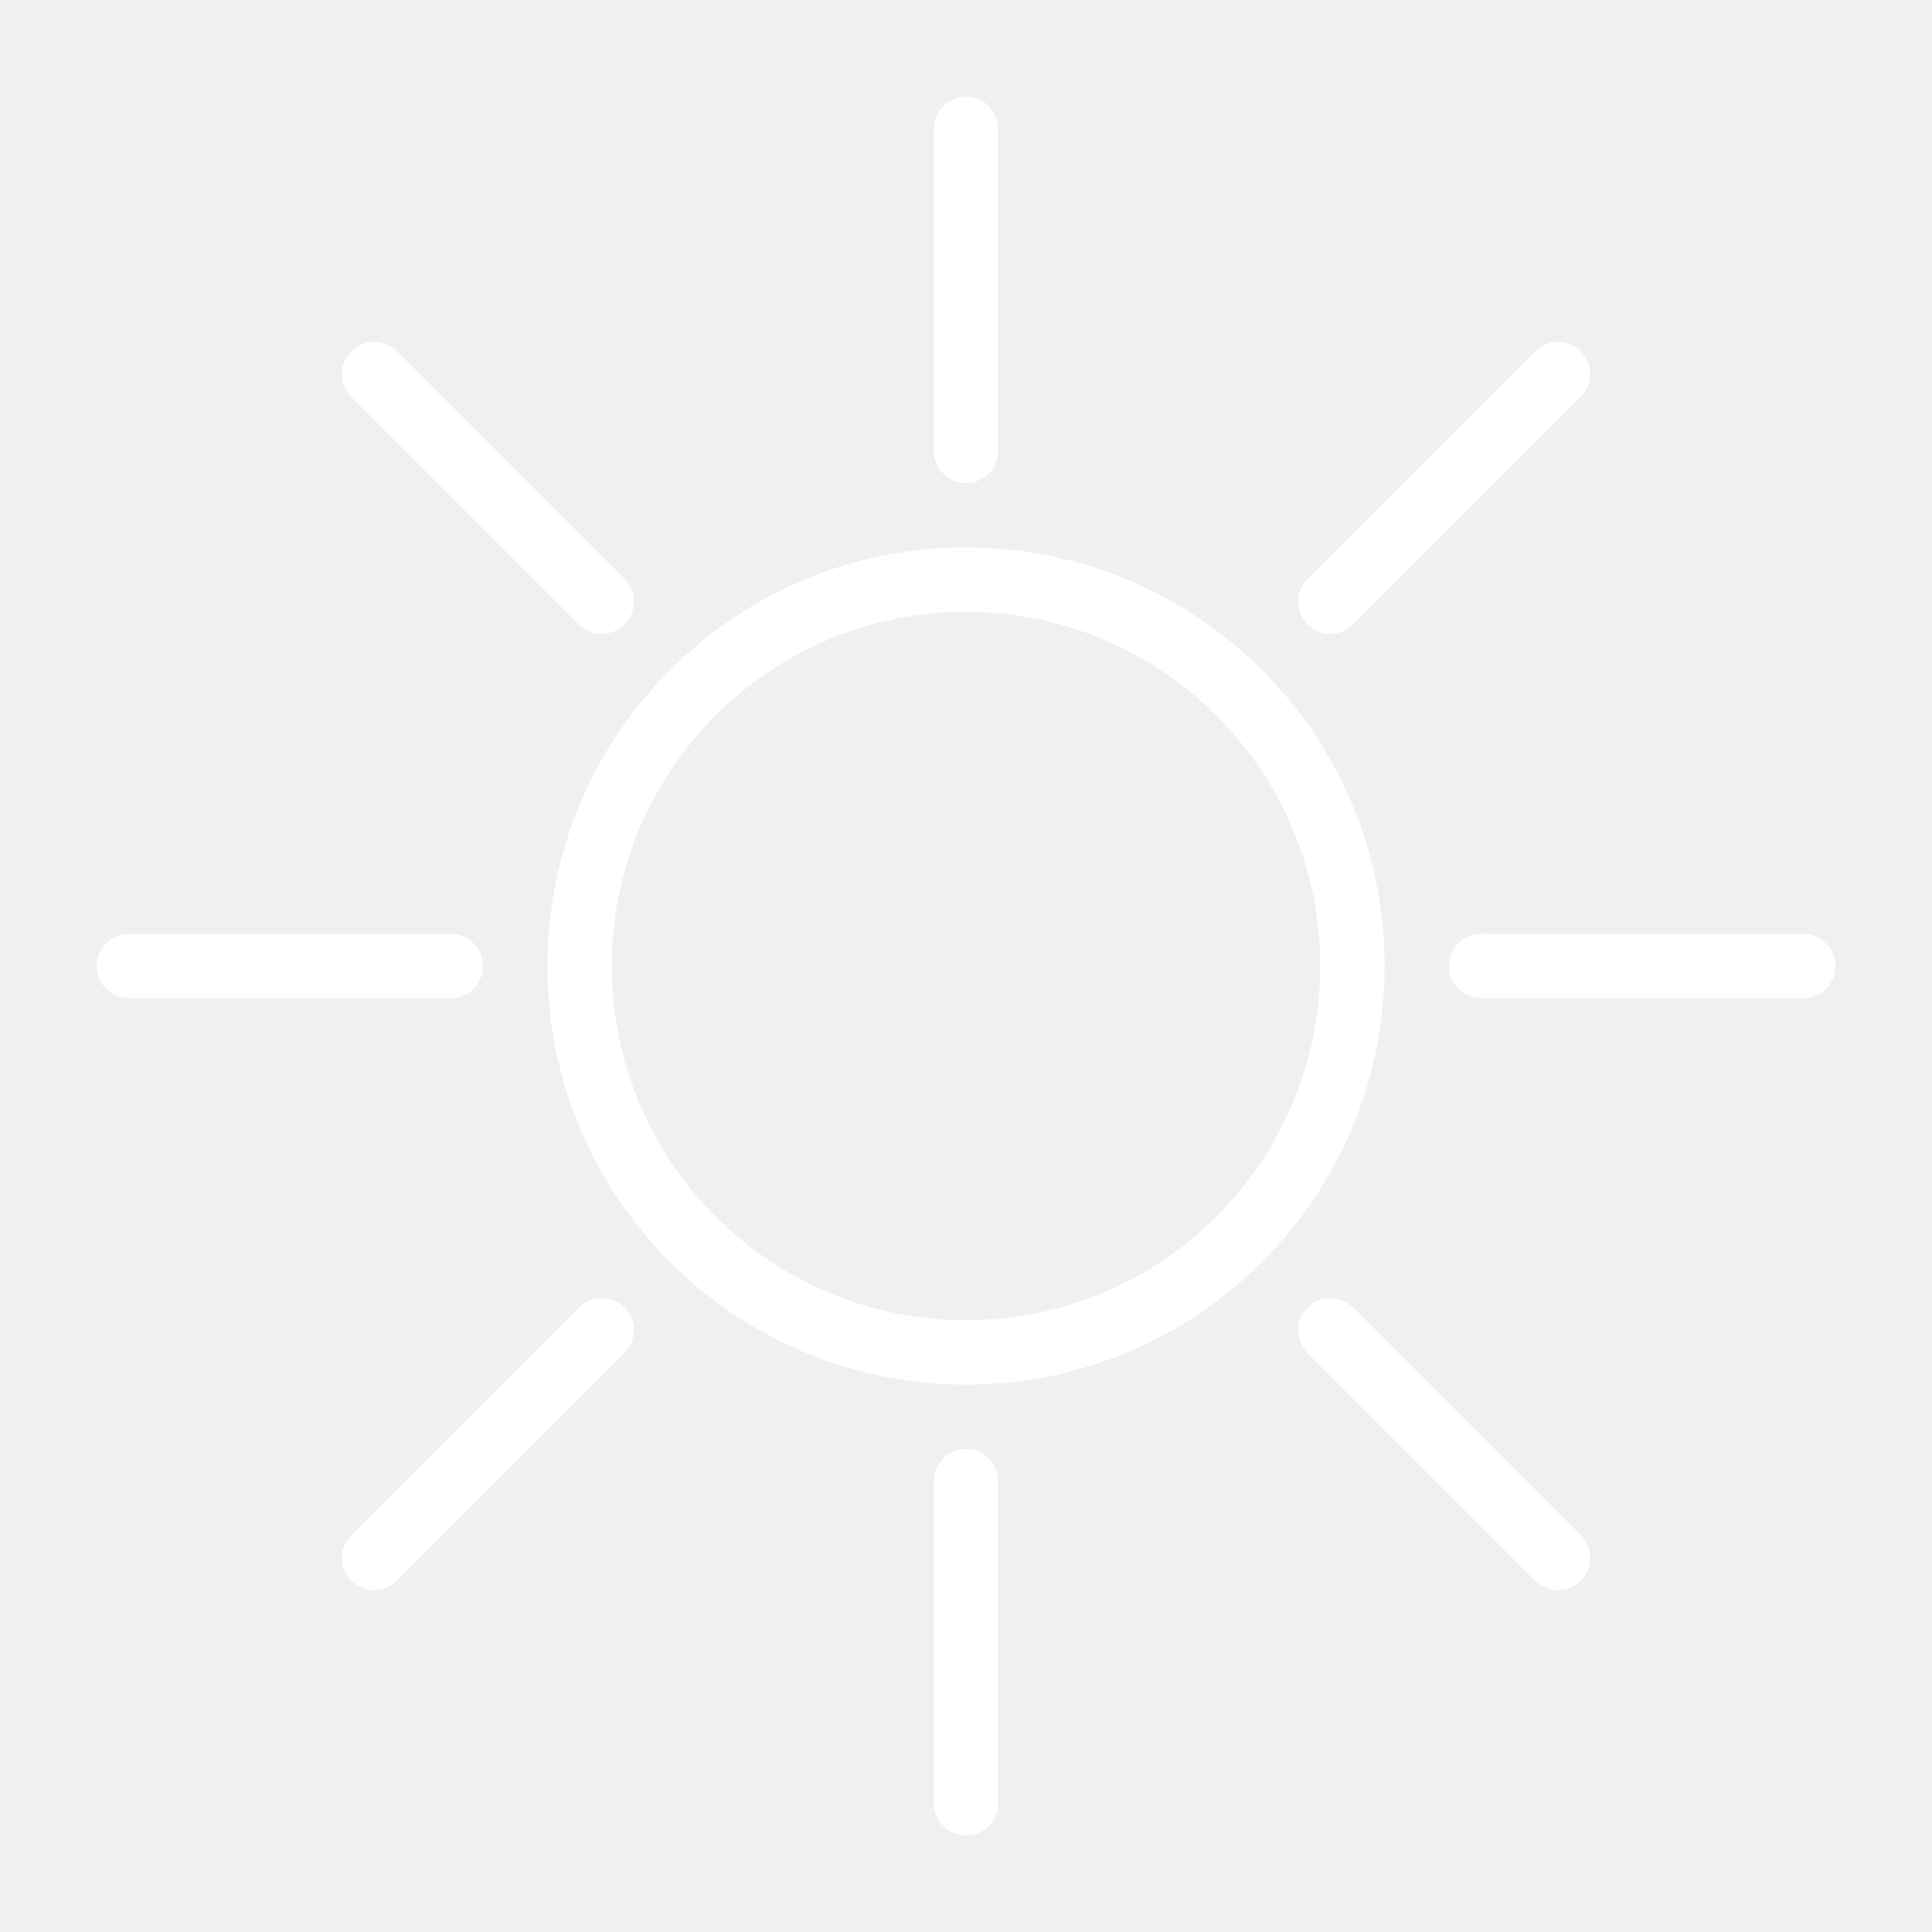
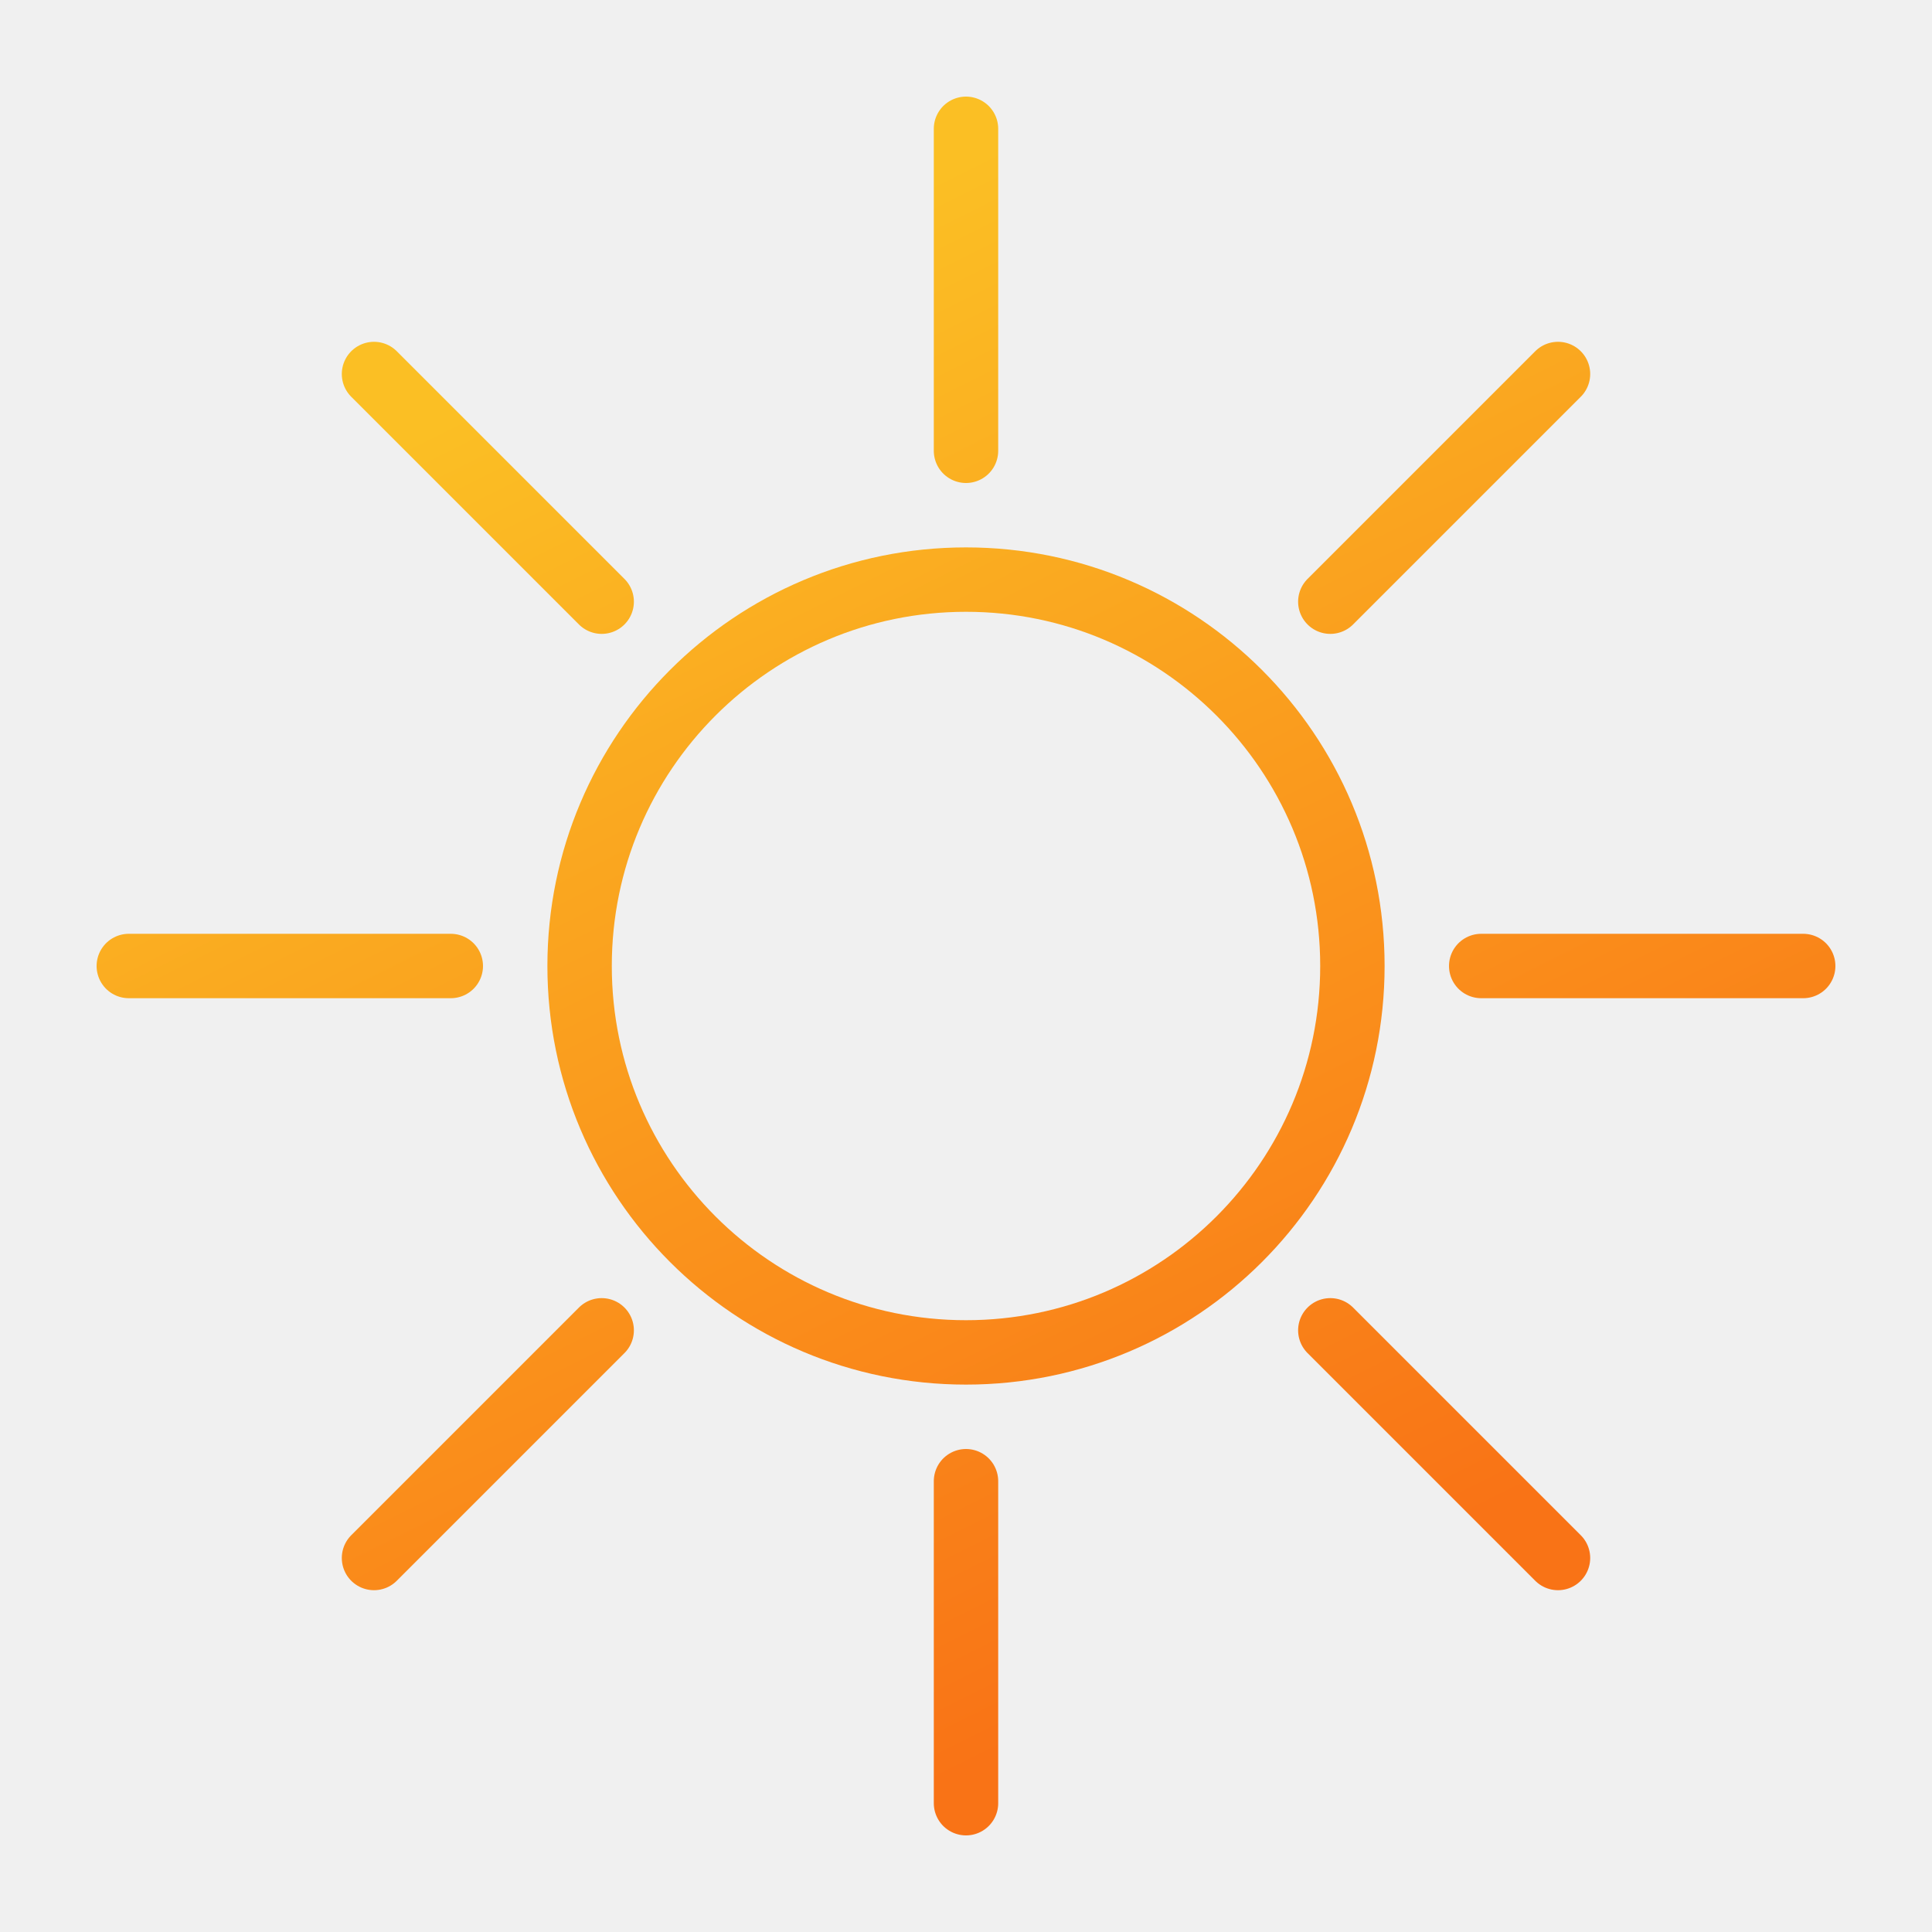
<svg xmlns="http://www.w3.org/2000/svg" width="60" height="60" viewBox="0 0 60 60" fill="none">
-   <path d="M18.686 18.686L11.615 11.615" stroke="white" stroke-width="2" stroke-linecap="round" />
-   <path d="M14 30L4 30" stroke="white" stroke-width="2" stroke-linecap="round" />
-   <path d="M18.686 41.314L11.615 48.385" stroke="white" stroke-width="2" stroke-linecap="round" />
-   <path d="M30 46V56" stroke="white" stroke-width="2" stroke-linecap="round" />
-   <path d="M48.385 48.385L41.314 41.314" stroke="white" stroke-width="2" stroke-linecap="round" />
-   <path d="M56 30L46 30" stroke="white" stroke-width="2" stroke-linecap="round" />
-   <path d="M48.385 11.615L41.314 18.686" stroke="white" stroke-width="2" stroke-linecap="round" />
-   <path d="M30 4V14" stroke="white" stroke-width="2" stroke-linecap="round" />
-   <circle cx="30" cy="30" r="12" stroke="white" stroke-width="2" />
+   <linearGradient id="01d-sun" x1="20" y1="10" x2="40" y2="50" gradientUnits="userSpaceOnUse">
+     <stop offset="0" stop-color="#fbbf24" />
+     <stop offset="1" stop-color="#f97316" />
+   </linearGradient>
+   <path stroke="url(#01d-sun)" stroke-width="2" stroke-linecap="round" d="M18.686 18.686L11.615 11.615" />
+   <path stroke="url(#01d-sun)" stroke-width="2" stroke-linecap="round" d="M14 30L4 30" />
+   <path stroke="url(#01d-sun)" stroke-width="2" stroke-linecap="round" d="M18.686 41.314L11.615 48.385" />
+   <path stroke="url(#01d-sun)" stroke-width="2" stroke-linecap="round" d="M30 46V56" />
+   <path stroke="url(#01d-sun)" stroke-width="2" stroke-linecap="round" d="M48.385 48.385L41.314 41.314" />
+   <path stroke="url(#01d-sun)" stroke-width="2" stroke-linecap="round" d="M56 30L46 30" />
+   <path stroke="url(#01d-sun)" stroke-width="2" stroke-linecap="round" d="M48.385 11.615L41.314 18.686" />
+   <path stroke="url(#01d-sun)" stroke-width="2" stroke-linecap="round" d="M30 4V14" />
+   <circle stroke="url(#01d-sun)" stroke-width="2" cx="30" cy="30" r="12" />
</svg>
